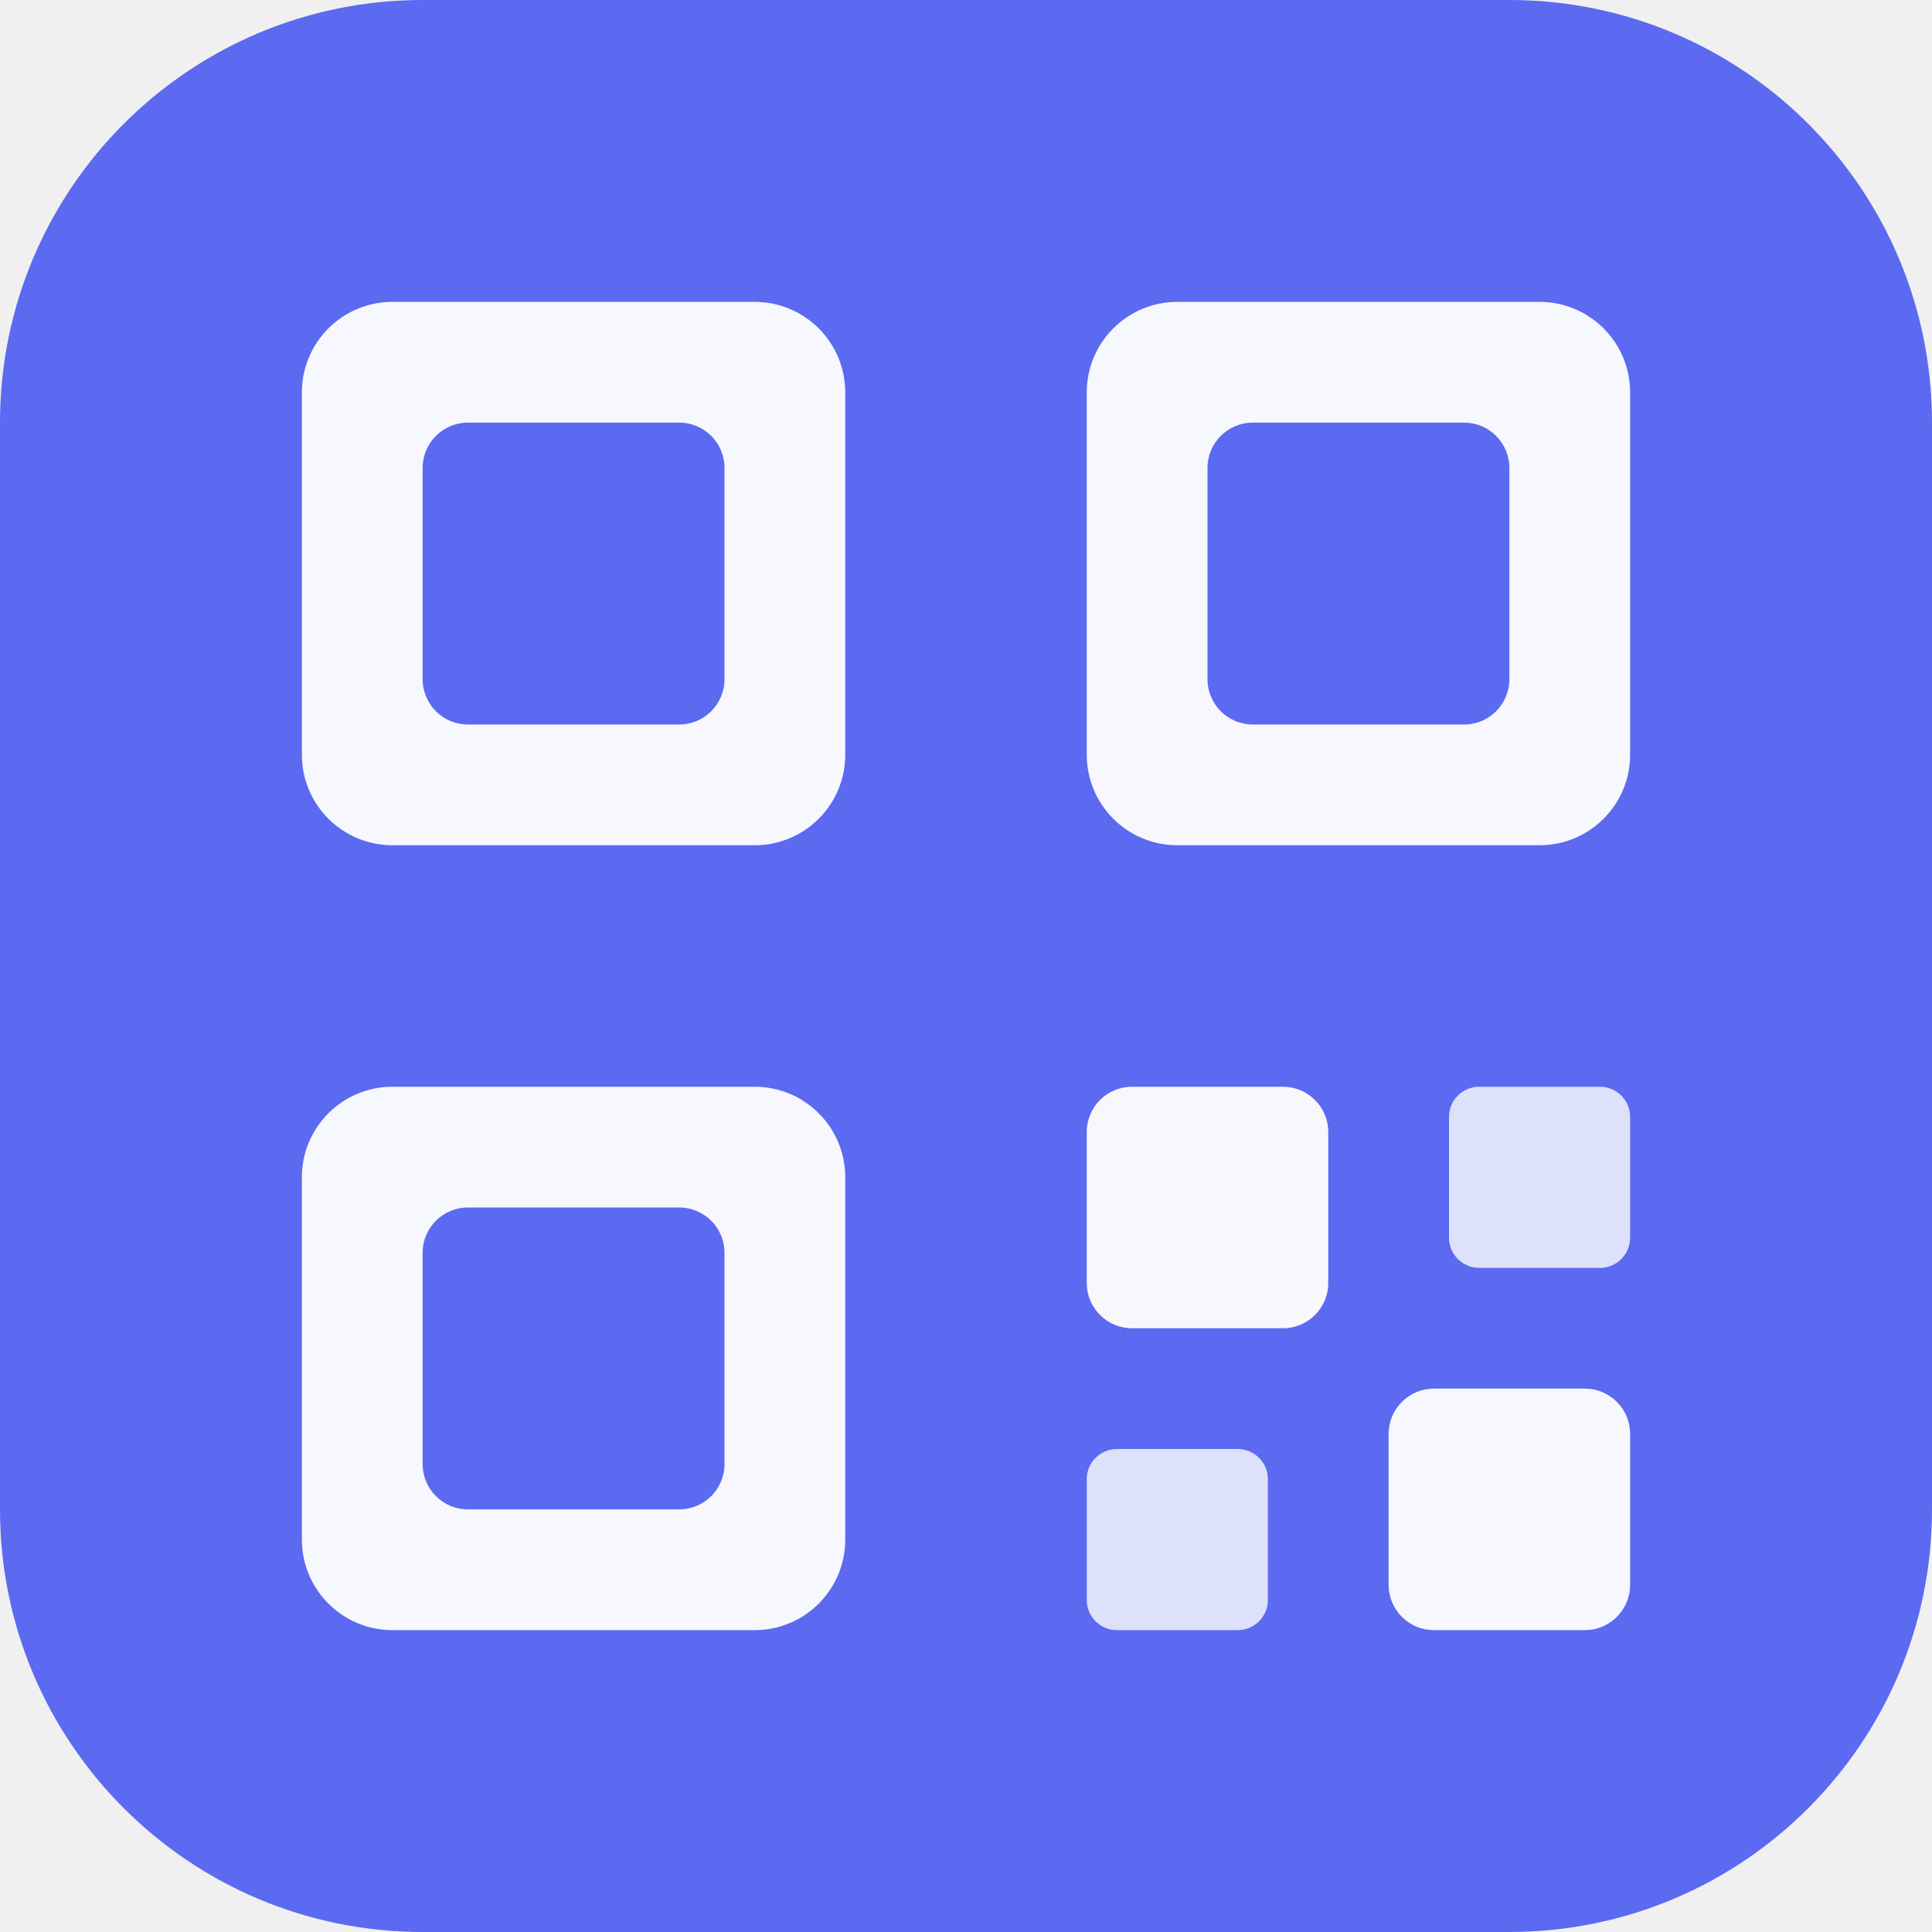
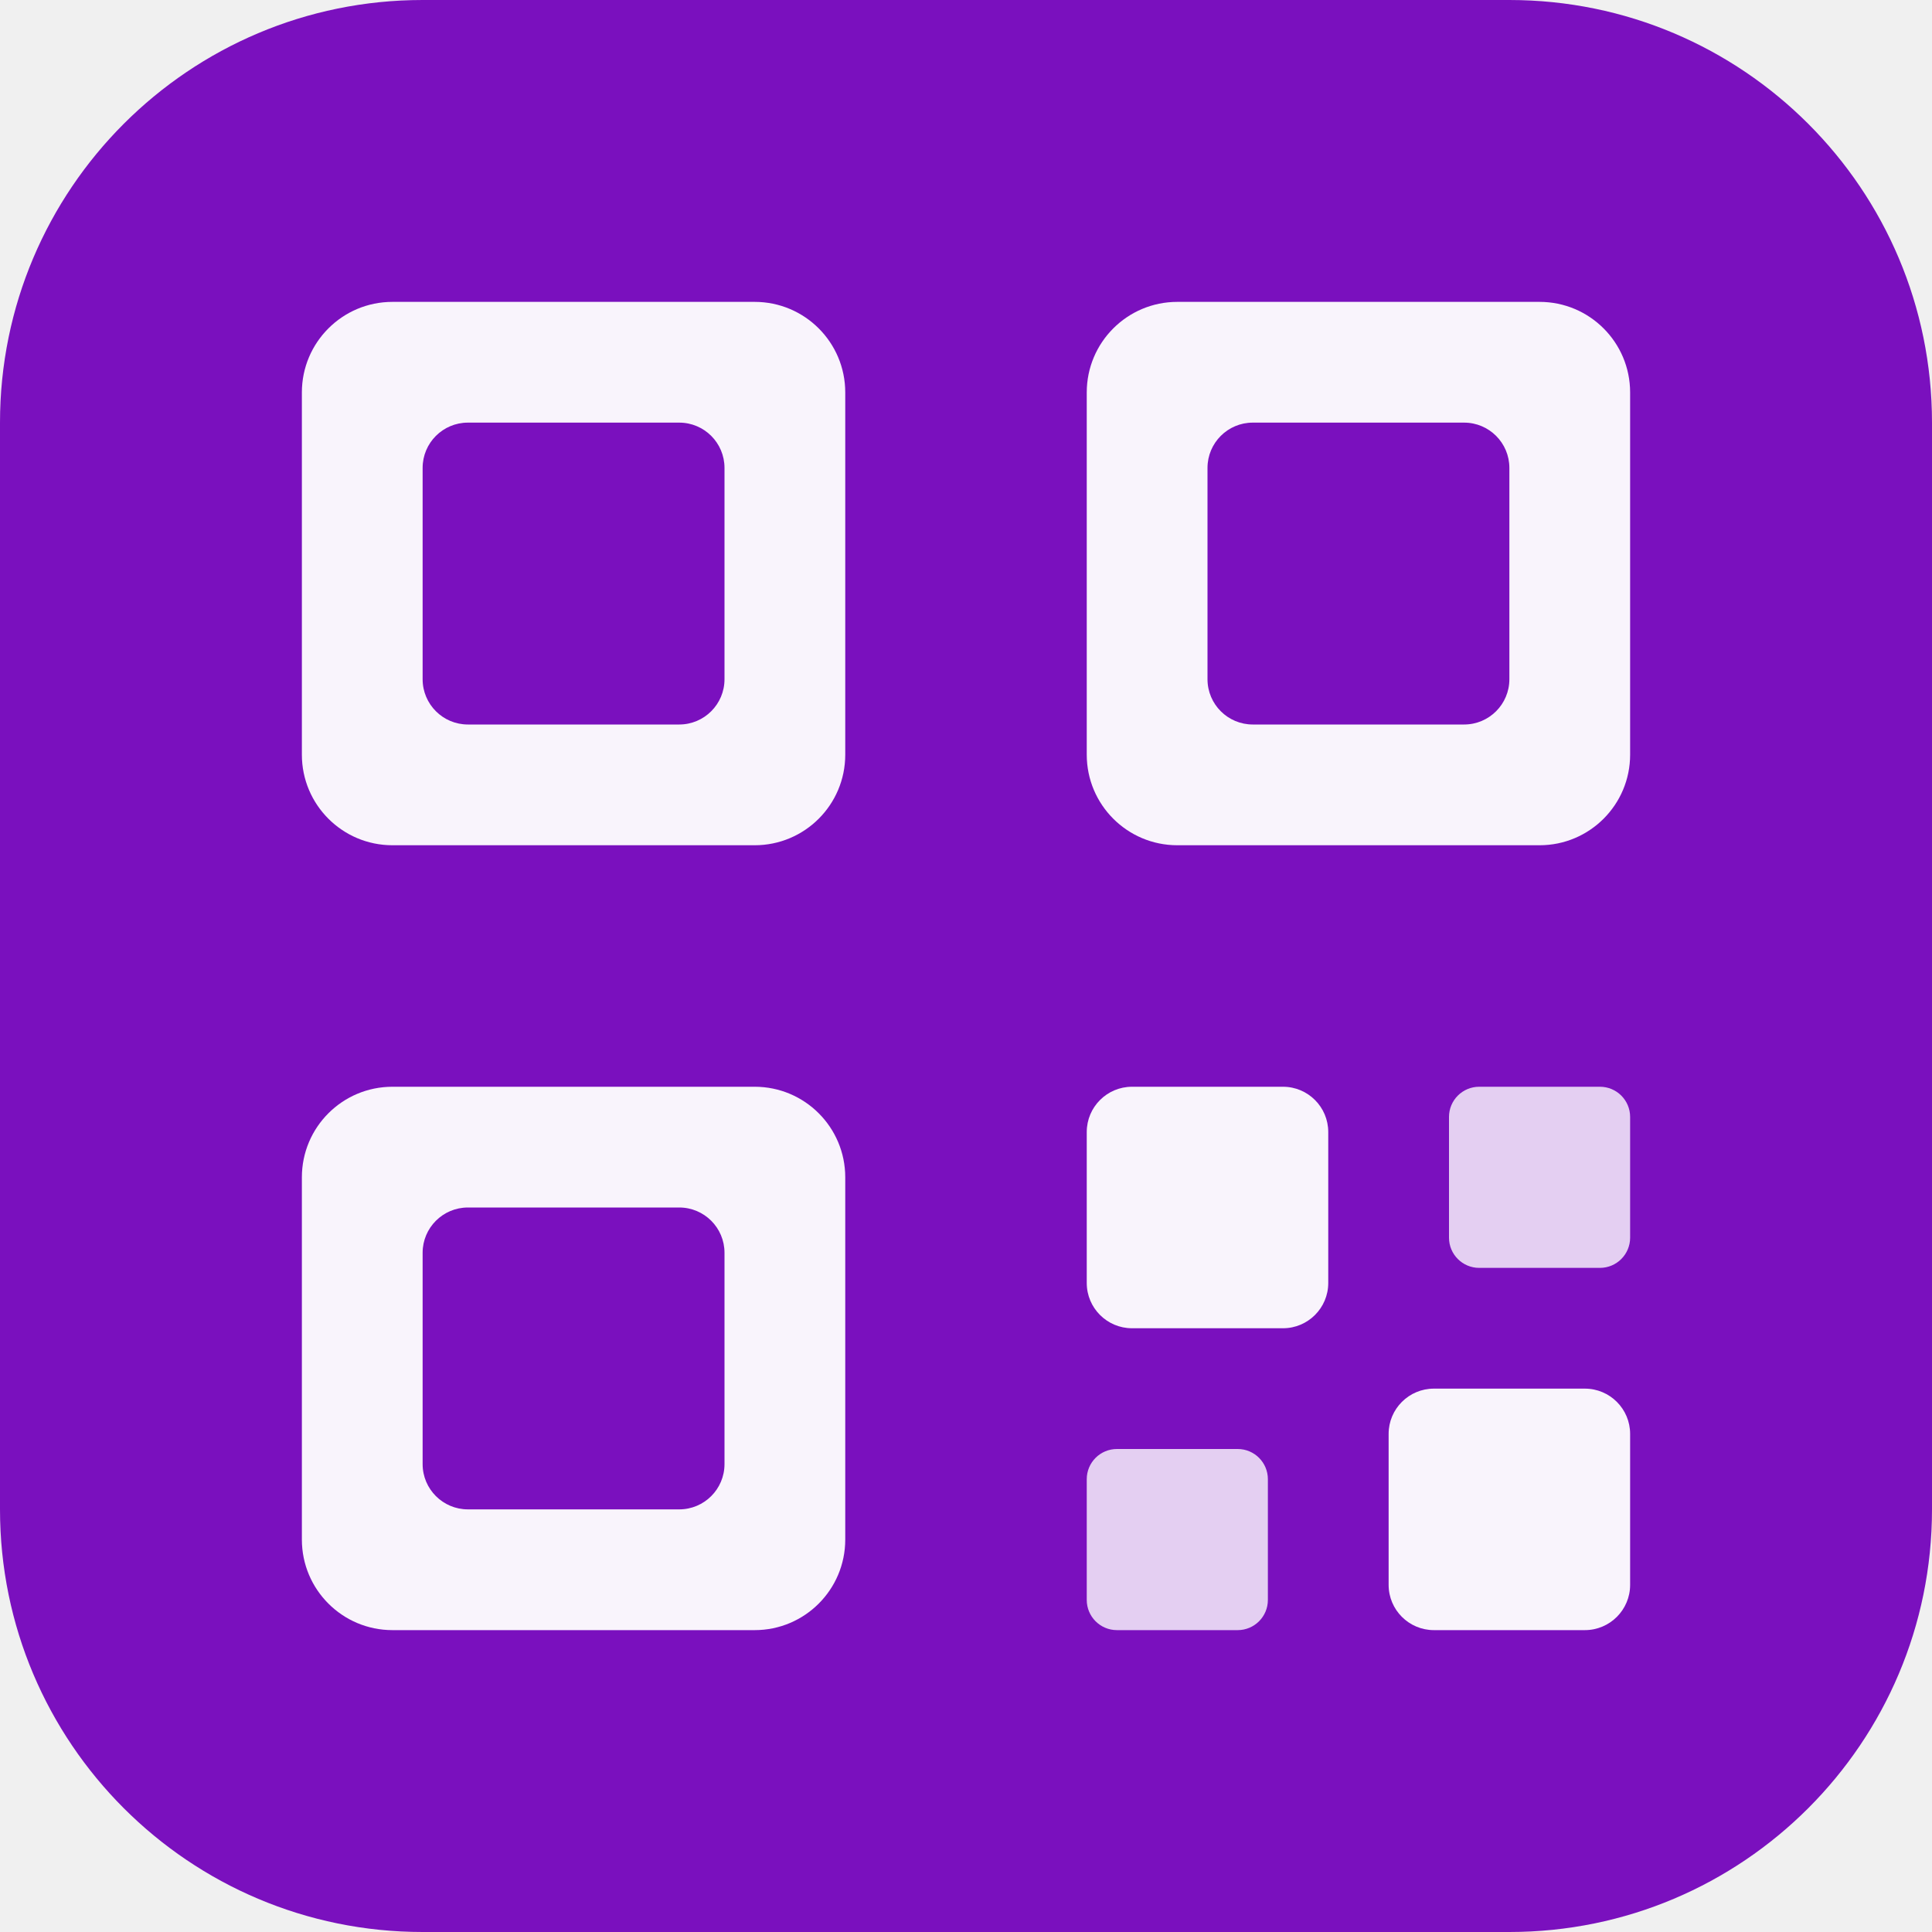
<svg xmlns="http://www.w3.org/2000/svg" viewBox="0 0 32 32" fill="none">
-   <rect width="32" height="32" rx="7" fill="#5b6af0" />
+   <rect width="32" height="32" rx="7" fill="#7a10be" />
  <rect x="5" y="5" width="9" height="9" rx="1.5" fill="white" opacity=".95" />
  <rect x="18" y="5" width="9" height="9" rx="1.5" fill="white" opacity=".95" />
  <rect x="5" y="18" width="9" height="9" rx="1.5" fill="white" opacity=".95" />
-   <rect x="7" y="7" width="5" height="5" rx=".75" fill="#5b6af0" />
-   <rect x="20" y="7" width="5" height="5" rx=".75" fill="#5b6af0" />
-   <rect x="7" y="20" width="5" height="5" rx=".75" fill="#5b6af0" />
+   <rect x="7" y="7" width="5" height="5" rx=".75" fill="#7a10be" />
+   <rect x="20" y="7" width="5" height="5" rx=".75" fill="#7a10be" />
+   <rect x="7" y="20" width="5" height="5" rx=".75" fill="#7a10be" />
  <rect x="18" y="18" width="4" height="4" rx=".75" fill="white" opacity=".95" />
  <rect x="24" y="18" width="3" height="3" rx=".5" fill="white" opacity=".8" />
  <rect x="18" y="24" width="3" height="3" rx=".5" fill="white" opacity=".8" />
  <rect x="23" y="23" width="4" height="4" rx=".75" fill="white" opacity=".95" />
</svg>
